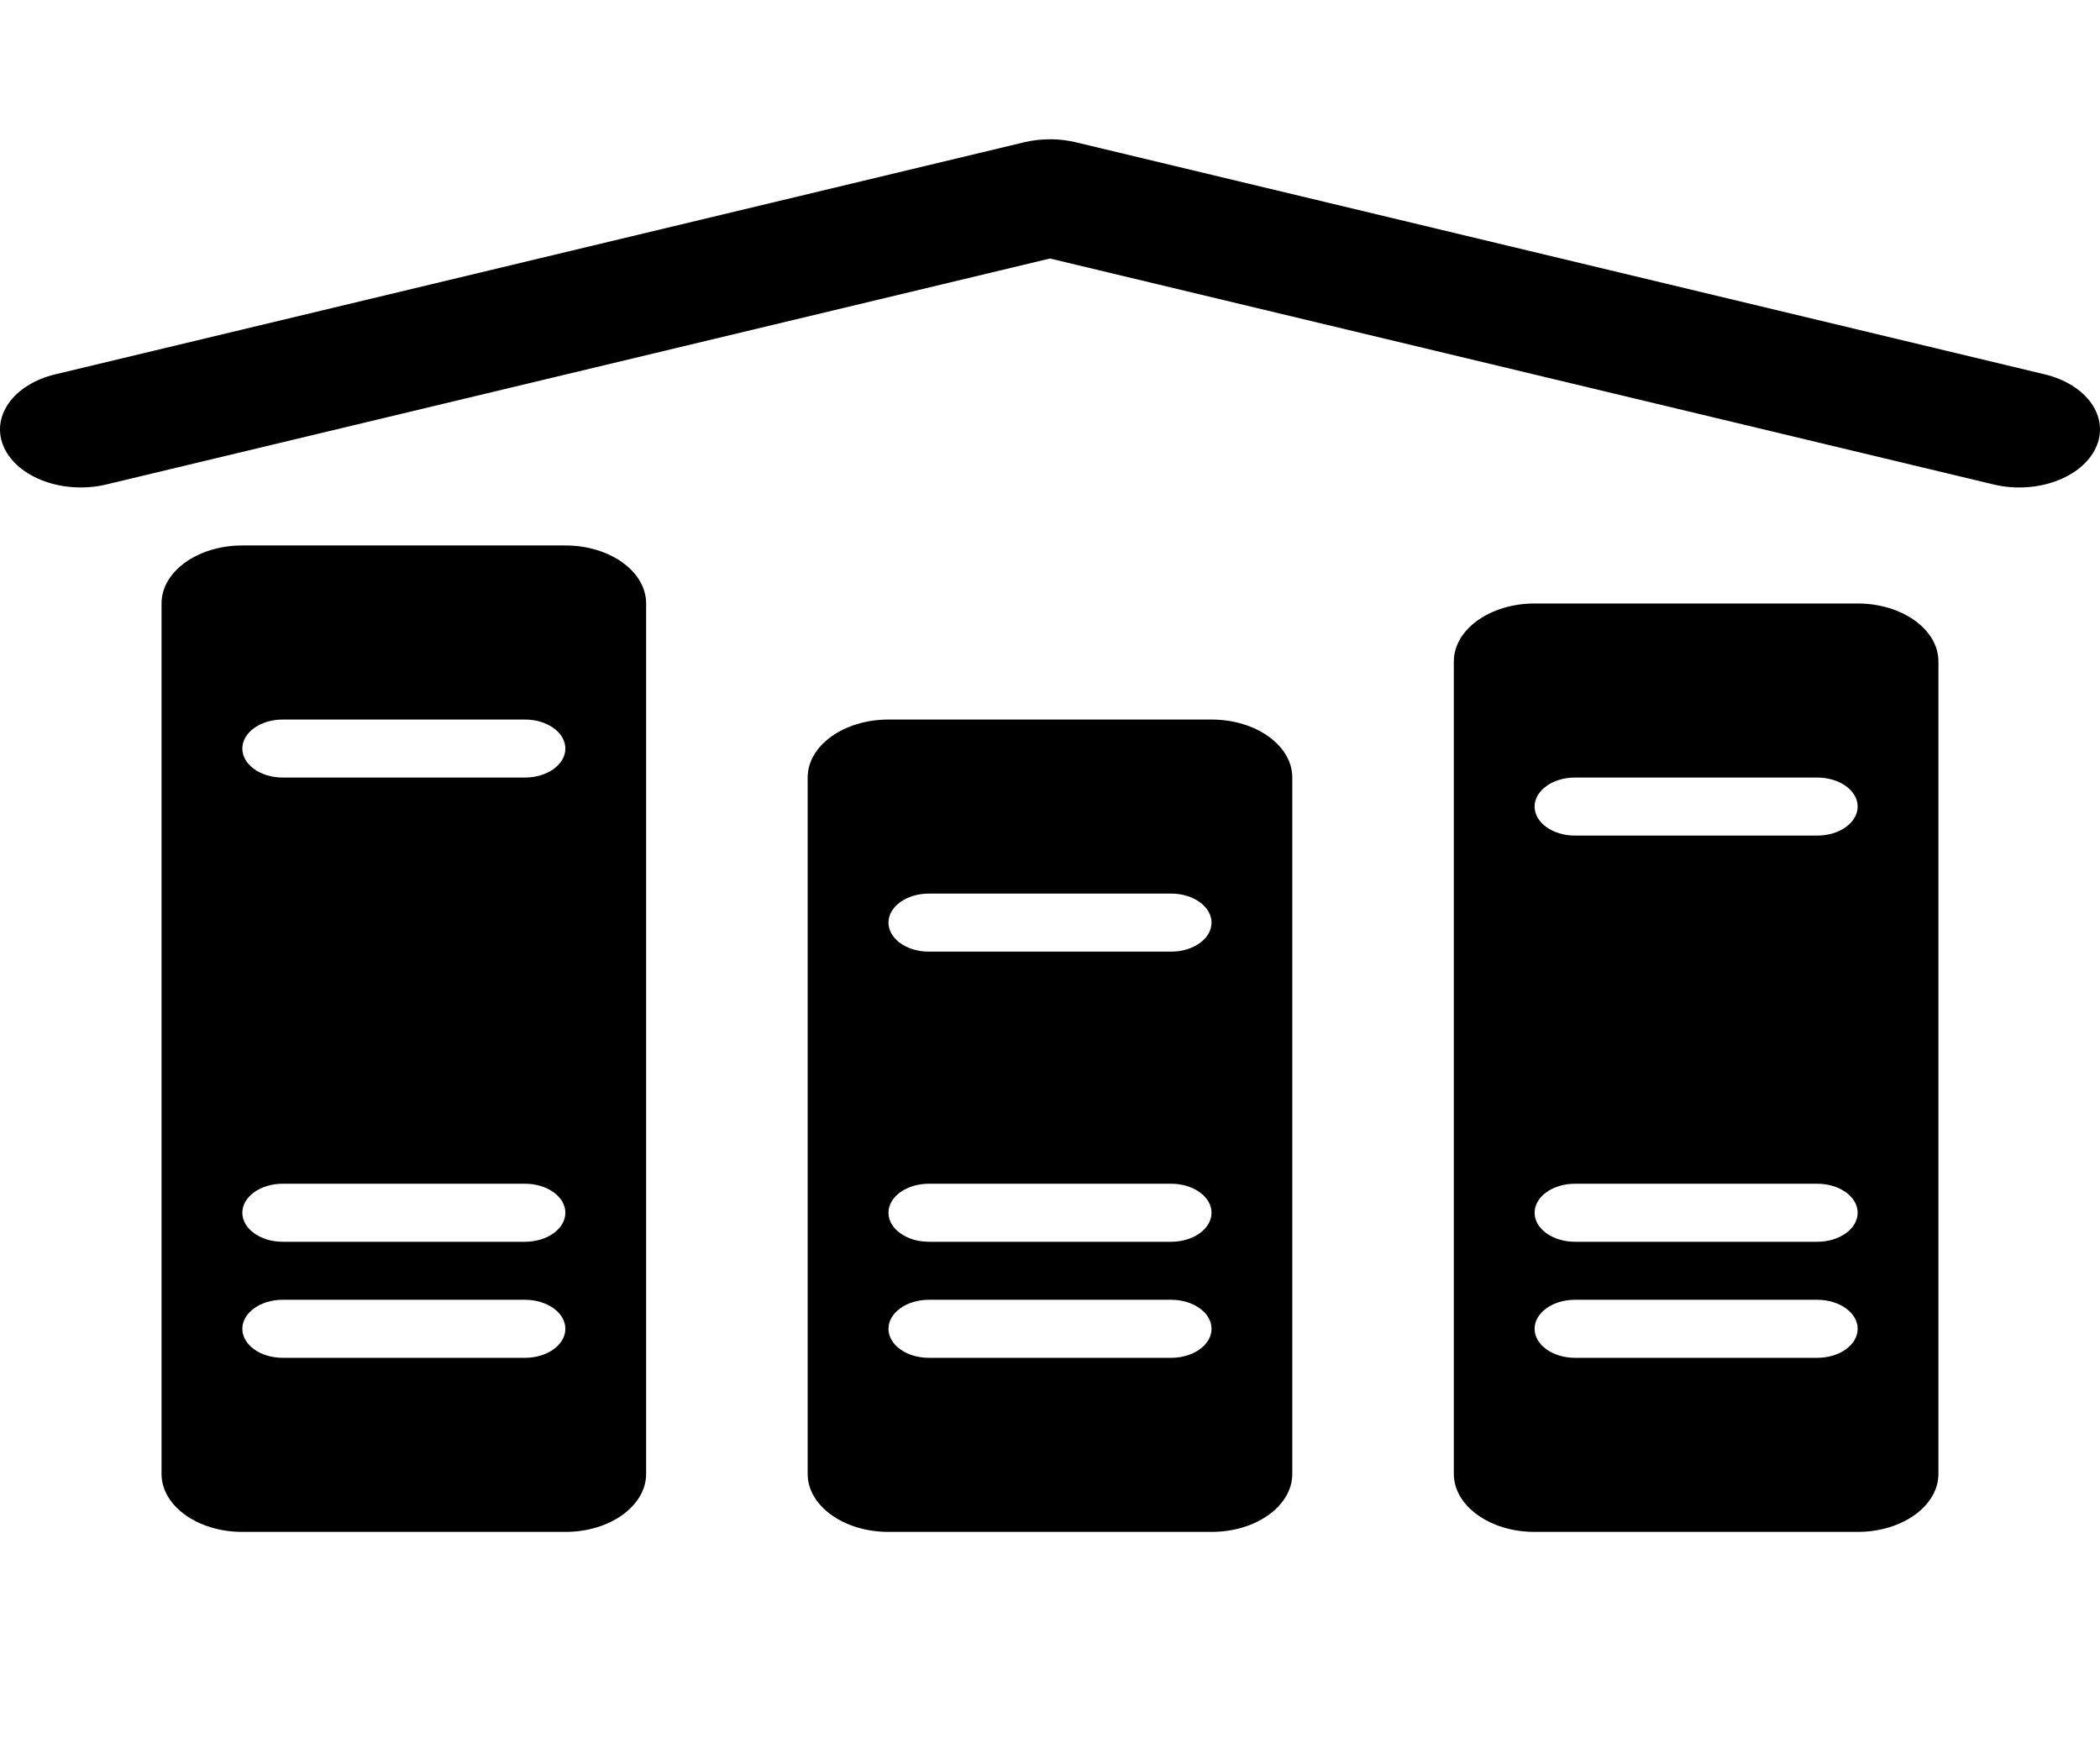
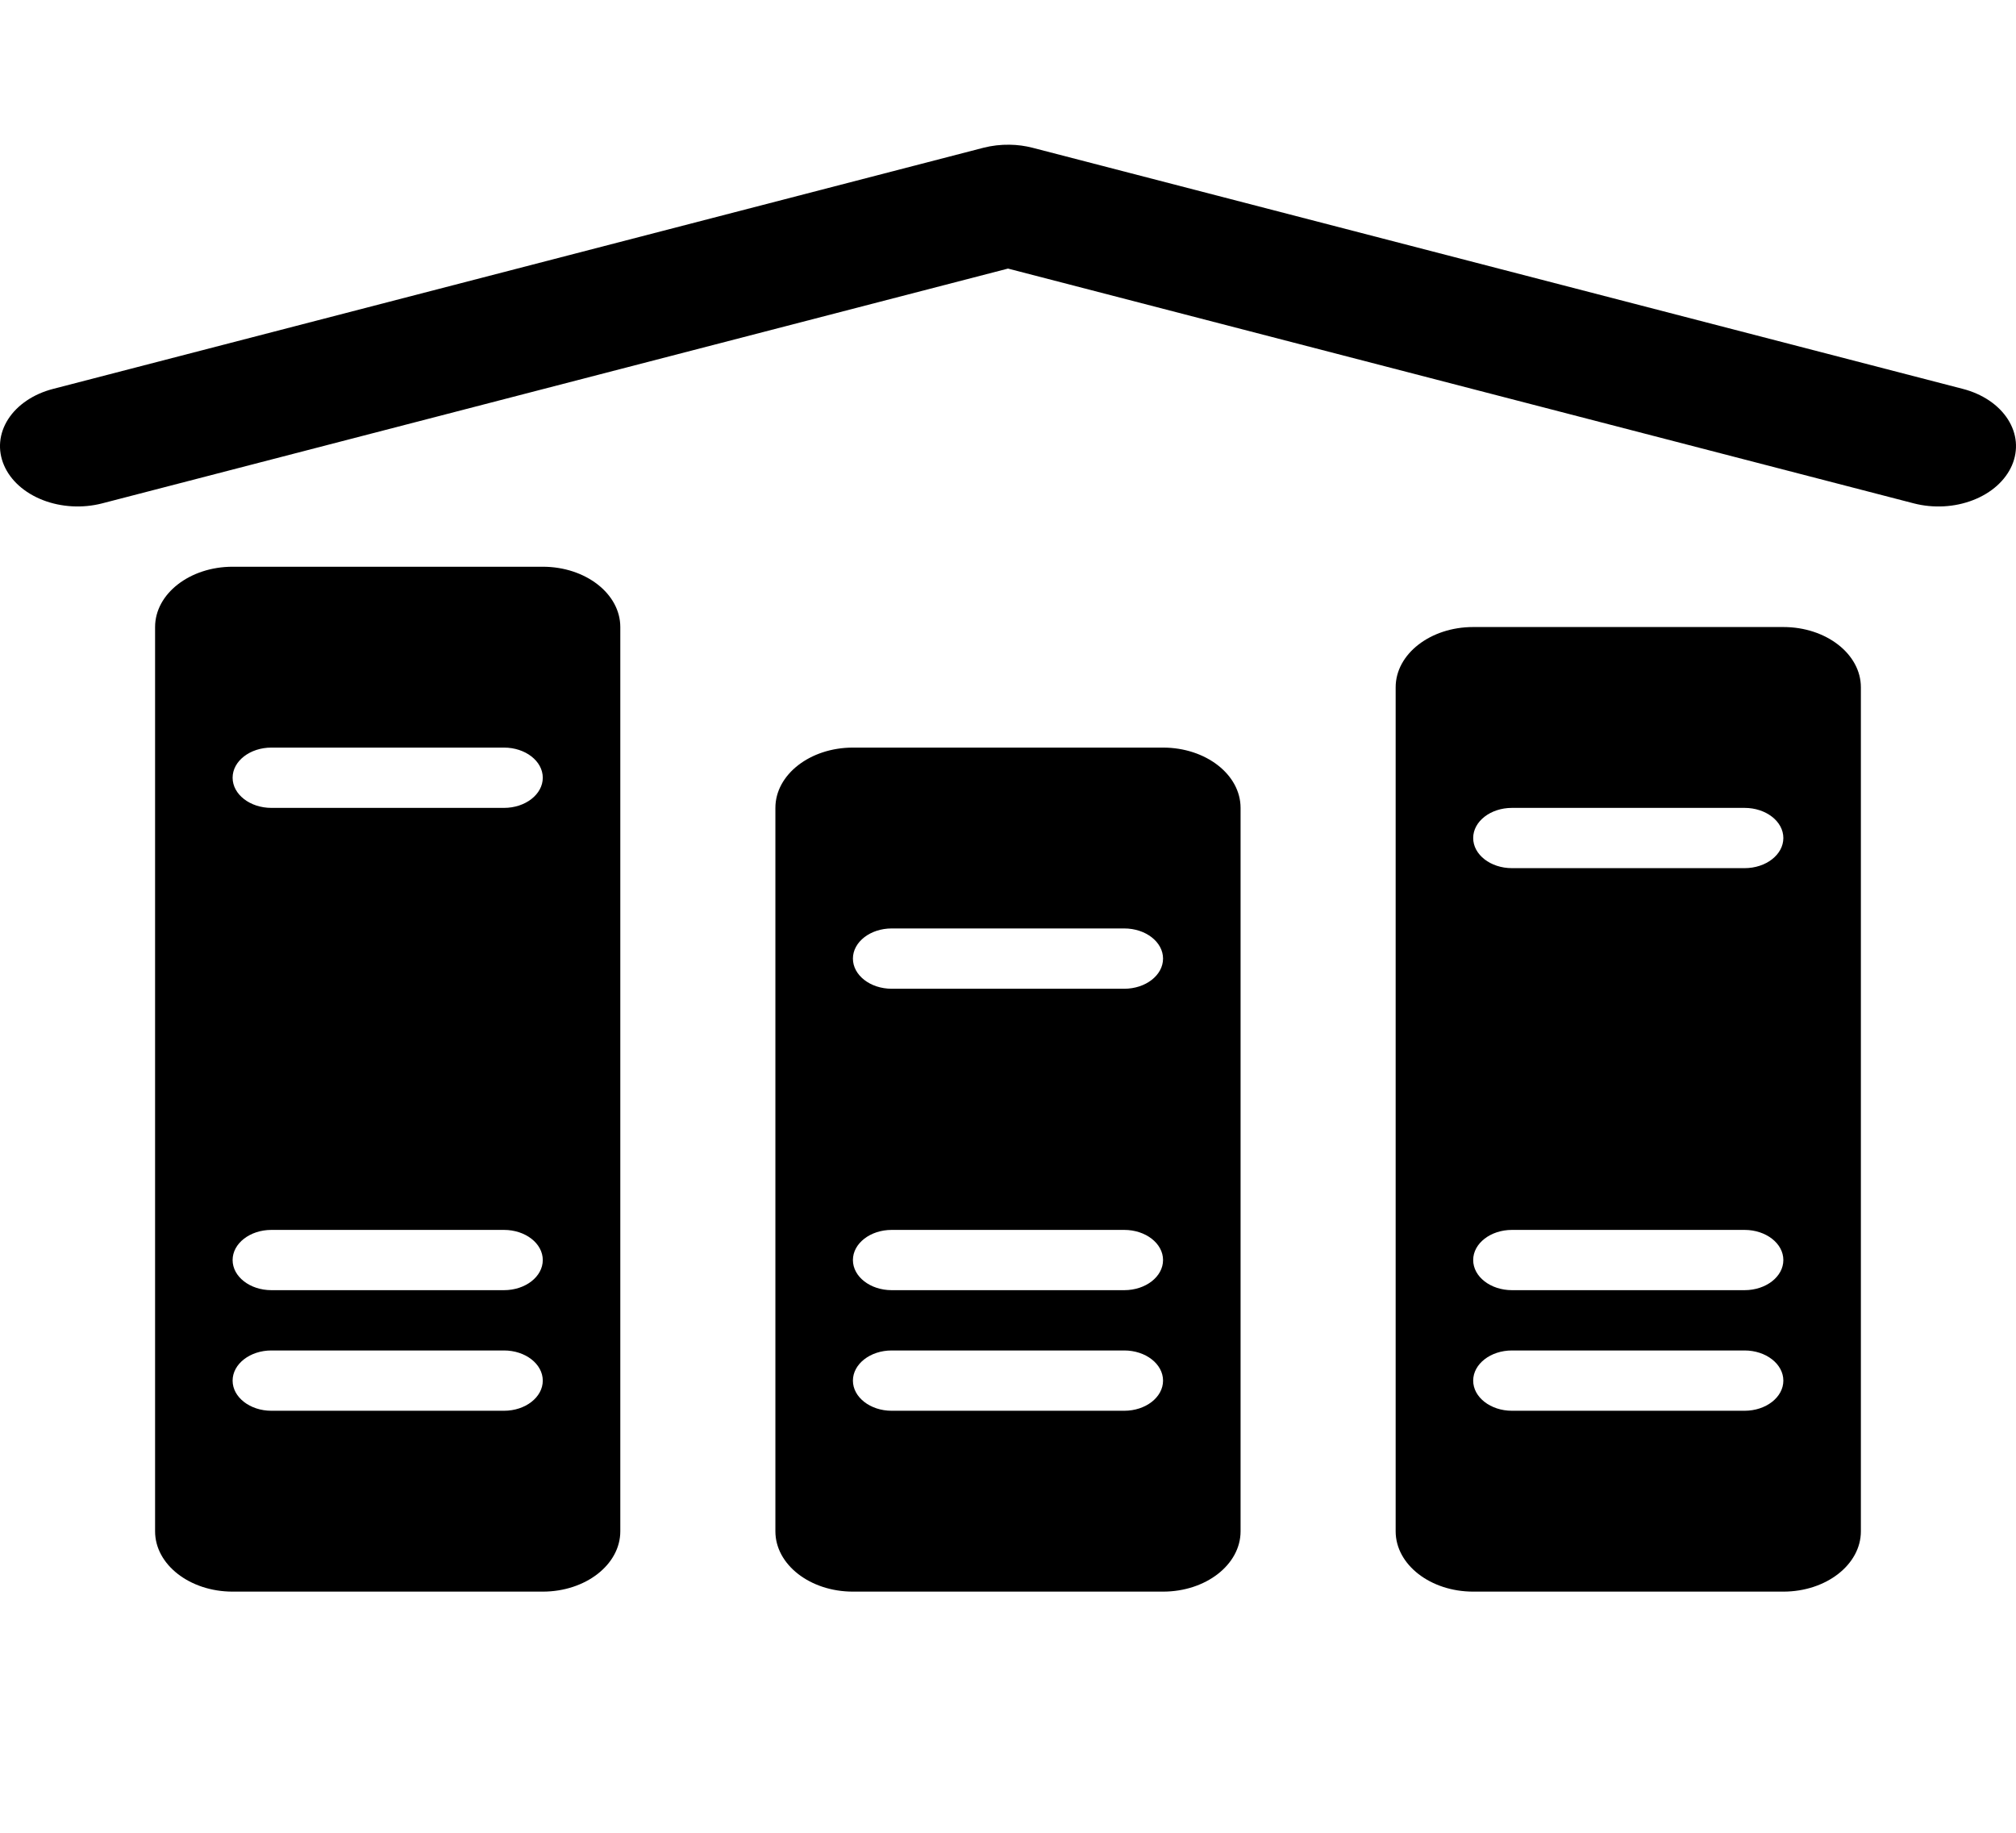
- <svg xmlns="http://www.w3.org/2000/svg" width="50" height="42" viewBox="0 0 50 42" fill="none">
-   <path d="M25.041 3.316C24.82 3.313 24.601 3.336 24.391 3.386L1.315 8.913C0.831 9.029 0.431 9.278 0.203 9.606C-0.025 9.934 -0.063 10.313 0.099 10.661C0.26 11.009 0.607 11.296 1.063 11.46C1.52 11.624 2.048 11.651 2.532 11.535L25 6.155L47.467 11.535C47.707 11.593 47.96 11.616 48.212 11.603C48.464 11.59 48.71 11.542 48.936 11.46C49.162 11.379 49.364 11.267 49.529 11.13C49.695 10.993 49.821 10.833 49.901 10.661C49.981 10.489 50.013 10.307 49.995 10.126C49.977 9.945 49.91 9.768 49.797 9.606C49.684 9.443 49.527 9.299 49.336 9.18C49.145 9.061 48.924 8.97 48.684 8.913L25.608 3.386C25.425 3.343 25.234 3.319 25.041 3.316V3.316ZM5.77 12.987C4.708 12.987 3.846 13.606 3.846 14.369V35.092C3.846 35.855 4.708 36.474 5.77 36.474H13.461C14.523 36.474 15.384 35.855 15.384 35.092V14.369C15.384 13.606 14.523 12.987 13.461 12.987H5.77ZM36.538 14.369C35.476 14.369 34.615 14.988 34.615 15.75V35.092C34.615 35.855 35.476 36.474 36.538 36.474H44.23C45.291 36.474 46.153 35.855 46.153 35.092V15.75C46.153 14.988 45.291 14.369 44.23 14.369H36.538ZM6.731 17.132H12.5C13.031 17.132 13.461 17.441 13.461 17.823C13.461 18.204 13.031 18.513 12.5 18.513H6.731C6.2 18.513 5.77 18.204 5.77 17.823C5.77 17.441 6.2 17.132 6.731 17.132ZM21.154 17.132C20.092 17.132 19.23 17.751 19.23 18.513V35.092C19.23 35.855 20.092 36.474 21.154 36.474H28.846C29.907 36.474 30.769 35.855 30.769 35.092V18.513C30.769 17.751 29.907 17.132 28.846 17.132H21.154ZM37.499 18.513H43.268C43.799 18.513 44.23 18.823 44.23 19.204C44.23 19.585 43.799 19.895 43.268 19.895H37.499C36.968 19.895 36.538 19.585 36.538 19.204C36.538 18.823 36.968 18.513 37.499 18.513ZM22.115 21.276H27.884C28.415 21.276 28.846 21.586 28.846 21.967C28.846 22.349 28.415 22.658 27.884 22.658H22.115C21.584 22.658 21.154 22.349 21.154 21.967C21.154 21.586 21.584 21.276 22.115 21.276ZM6.731 28.184H12.5C13.031 28.184 13.461 28.494 13.461 28.875C13.461 29.256 13.031 29.566 12.5 29.566H6.731C6.2 29.566 5.77 29.256 5.77 28.875C5.77 28.494 6.2 28.184 6.731 28.184ZM22.115 28.184H27.884C28.415 28.184 28.846 28.494 28.846 28.875C28.846 29.256 28.415 29.566 27.884 29.566H22.115C21.584 29.566 21.154 29.256 21.154 28.875C21.154 28.494 21.584 28.184 22.115 28.184ZM37.499 28.184H43.268C43.799 28.184 44.23 28.494 44.23 28.875C44.23 29.256 43.799 29.566 43.268 29.566H37.499C36.968 29.566 36.538 29.256 36.538 28.875C36.538 28.494 36.968 28.184 37.499 28.184ZM6.731 30.947H12.5C13.031 30.947 13.461 31.257 13.461 31.638C13.461 32.02 13.031 32.329 12.5 32.329H6.731C6.2 32.329 5.77 32.02 5.77 31.638C5.77 31.257 6.2 30.947 6.731 30.947ZM22.115 30.947H27.884C28.415 30.947 28.846 31.257 28.846 31.638C28.846 32.02 28.415 32.329 27.884 32.329H22.115C21.584 32.329 21.154 32.02 21.154 31.638C21.154 31.257 21.584 30.947 22.115 30.947ZM37.499 30.947H43.268C43.799 30.947 44.23 31.257 44.23 31.638C44.23 32.02 43.799 32.329 43.268 32.329H37.499C36.968 32.329 36.538 32.02 36.538 31.638C36.538 31.257 36.968 30.947 37.499 30.947Z" fill="black" />
+ <svg xmlns="http://www.w3.org/2000/svg" width="55" height="50" viewBox="0 0 55 50" fill="none">
+   <path d="M27.545 3.948C27.302 3.944 27.061 3.972 26.83 4.031L1.447 10.61C0.914 10.748 0.474 11.045 0.223 11.435C-0.028 11.826 -0.069 12.278 0.109 12.692C0.286 13.106 0.668 13.448 1.17 13.643C1.672 13.838 2.253 13.87 2.785 13.733L27.5 7.327L52.214 13.733C52.477 13.801 52.756 13.828 53.033 13.813C53.31 13.798 53.581 13.74 53.83 13.643C54.078 13.547 54.3 13.413 54.482 13.25C54.664 13.086 54.803 12.897 54.891 12.692C54.979 12.487 55.014 12.27 54.995 12.055C54.975 11.839 54.901 11.629 54.776 11.435C54.652 11.242 54.48 11.07 54.27 10.928C54.06 10.787 53.816 10.678 53.552 10.61L28.169 4.031C27.967 3.979 27.757 3.951 27.545 3.948V3.948ZM6.346 15.461C5.179 15.461 4.231 16.198 4.231 17.106V41.776C4.231 42.684 5.179 43.421 6.346 43.421H14.808C15.975 43.421 16.923 42.684 16.923 41.776V17.106C16.923 16.198 15.975 15.461 14.808 15.461H6.346ZM40.191 17.106C39.024 17.106 38.076 17.842 38.076 18.75V41.776C38.076 42.684 39.024 43.421 40.191 43.421H48.653C49.82 43.421 50.768 42.684 50.768 41.776V18.75C50.768 17.842 49.82 17.106 48.653 17.106H40.191ZM7.404 20.395H13.75C14.334 20.395 14.808 20.763 14.808 21.217C14.808 21.671 14.334 22.04 13.75 22.04H7.404C6.82 22.04 6.346 21.671 6.346 21.217C6.346 20.763 6.82 20.395 7.404 20.395ZM23.269 20.395C22.101 20.395 21.154 21.132 21.154 22.04V41.776C21.154 42.684 22.101 43.421 23.269 43.421H31.73C32.898 43.421 33.845 42.684 33.845 41.776V22.04C33.845 21.132 32.898 20.395 31.73 20.395H23.269ZM41.249 22.04H47.595C48.179 22.04 48.653 22.408 48.653 22.862C48.653 23.316 48.179 23.684 47.595 23.684H41.249C40.665 23.684 40.191 23.316 40.191 22.862C40.191 22.408 40.665 22.04 41.249 22.04ZM24.326 25.329H30.672C31.256 25.329 31.73 25.698 31.73 26.151C31.73 26.605 31.256 26.974 30.672 26.974H24.326C23.743 26.974 23.269 26.605 23.269 26.151C23.269 25.698 23.743 25.329 24.326 25.329ZM7.404 33.553H13.75C14.334 33.553 14.808 33.921 14.808 34.375C14.808 34.829 14.334 35.197 13.75 35.197H7.404C6.82 35.197 6.346 34.829 6.346 34.375C6.346 33.921 6.82 33.553 7.404 33.553ZM24.326 33.553H30.672C31.256 33.553 31.73 33.921 31.73 34.375C31.73 34.829 31.256 35.197 30.672 35.197H24.326C23.743 35.197 23.269 34.829 23.269 34.375C23.269 33.921 23.743 33.553 24.326 33.553ZM41.249 33.553H47.595C48.179 33.553 48.653 33.921 48.653 34.375C48.653 34.829 48.179 35.197 47.595 35.197H41.249C40.665 35.197 40.191 34.829 40.191 34.375C40.191 33.921 40.665 33.553 41.249 33.553ZM7.404 36.842H13.75C14.334 36.842 14.808 37.211 14.808 37.665C14.808 38.118 14.334 38.487 13.75 38.487H7.404C6.82 38.487 6.346 38.118 6.346 37.665C6.346 37.211 6.82 36.842 7.404 36.842ZM24.326 36.842H30.672C31.256 36.842 31.73 37.211 31.73 37.665C31.73 38.118 31.256 38.487 30.672 38.487H24.326C23.743 38.487 23.269 38.118 23.269 37.665C23.269 37.211 23.743 36.842 24.326 36.842ZM41.249 36.842H47.595C48.179 36.842 48.653 37.211 48.653 37.665C48.653 38.118 48.179 38.487 47.595 38.487H41.249C40.665 38.487 40.191 38.118 40.191 37.665C40.191 37.211 40.665 36.842 41.249 36.842Z" fill="black" />
</svg>
